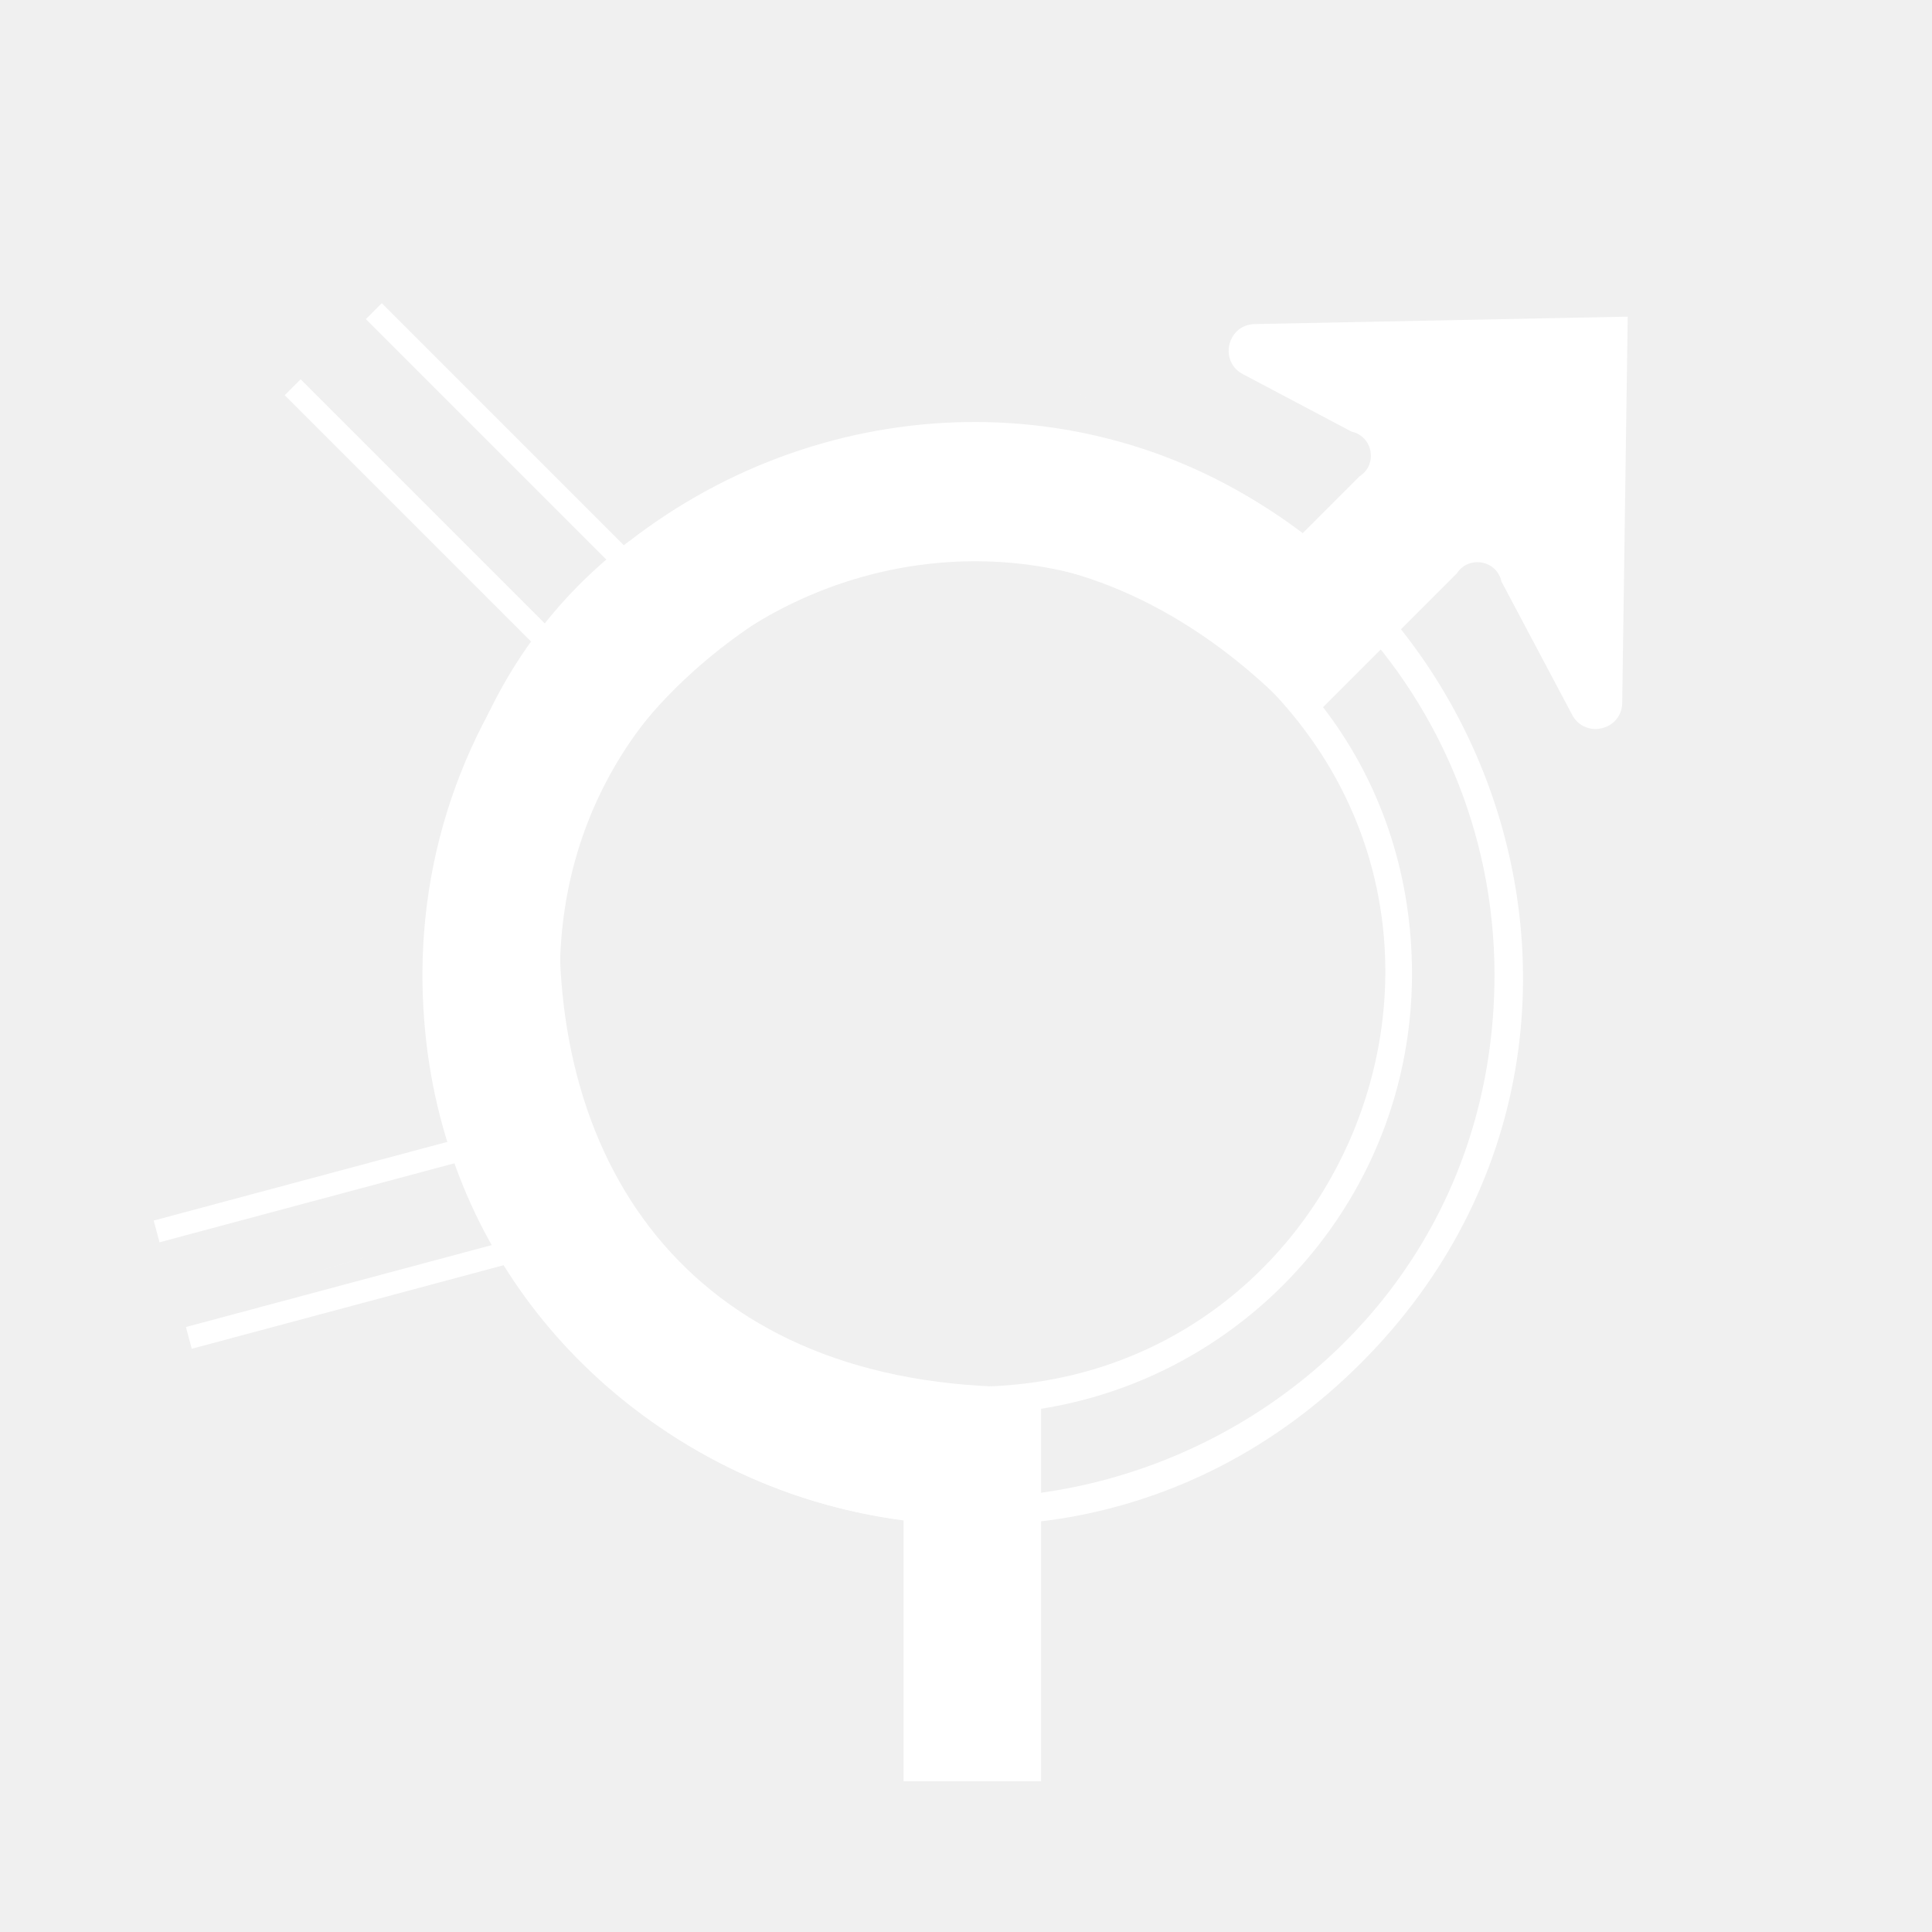
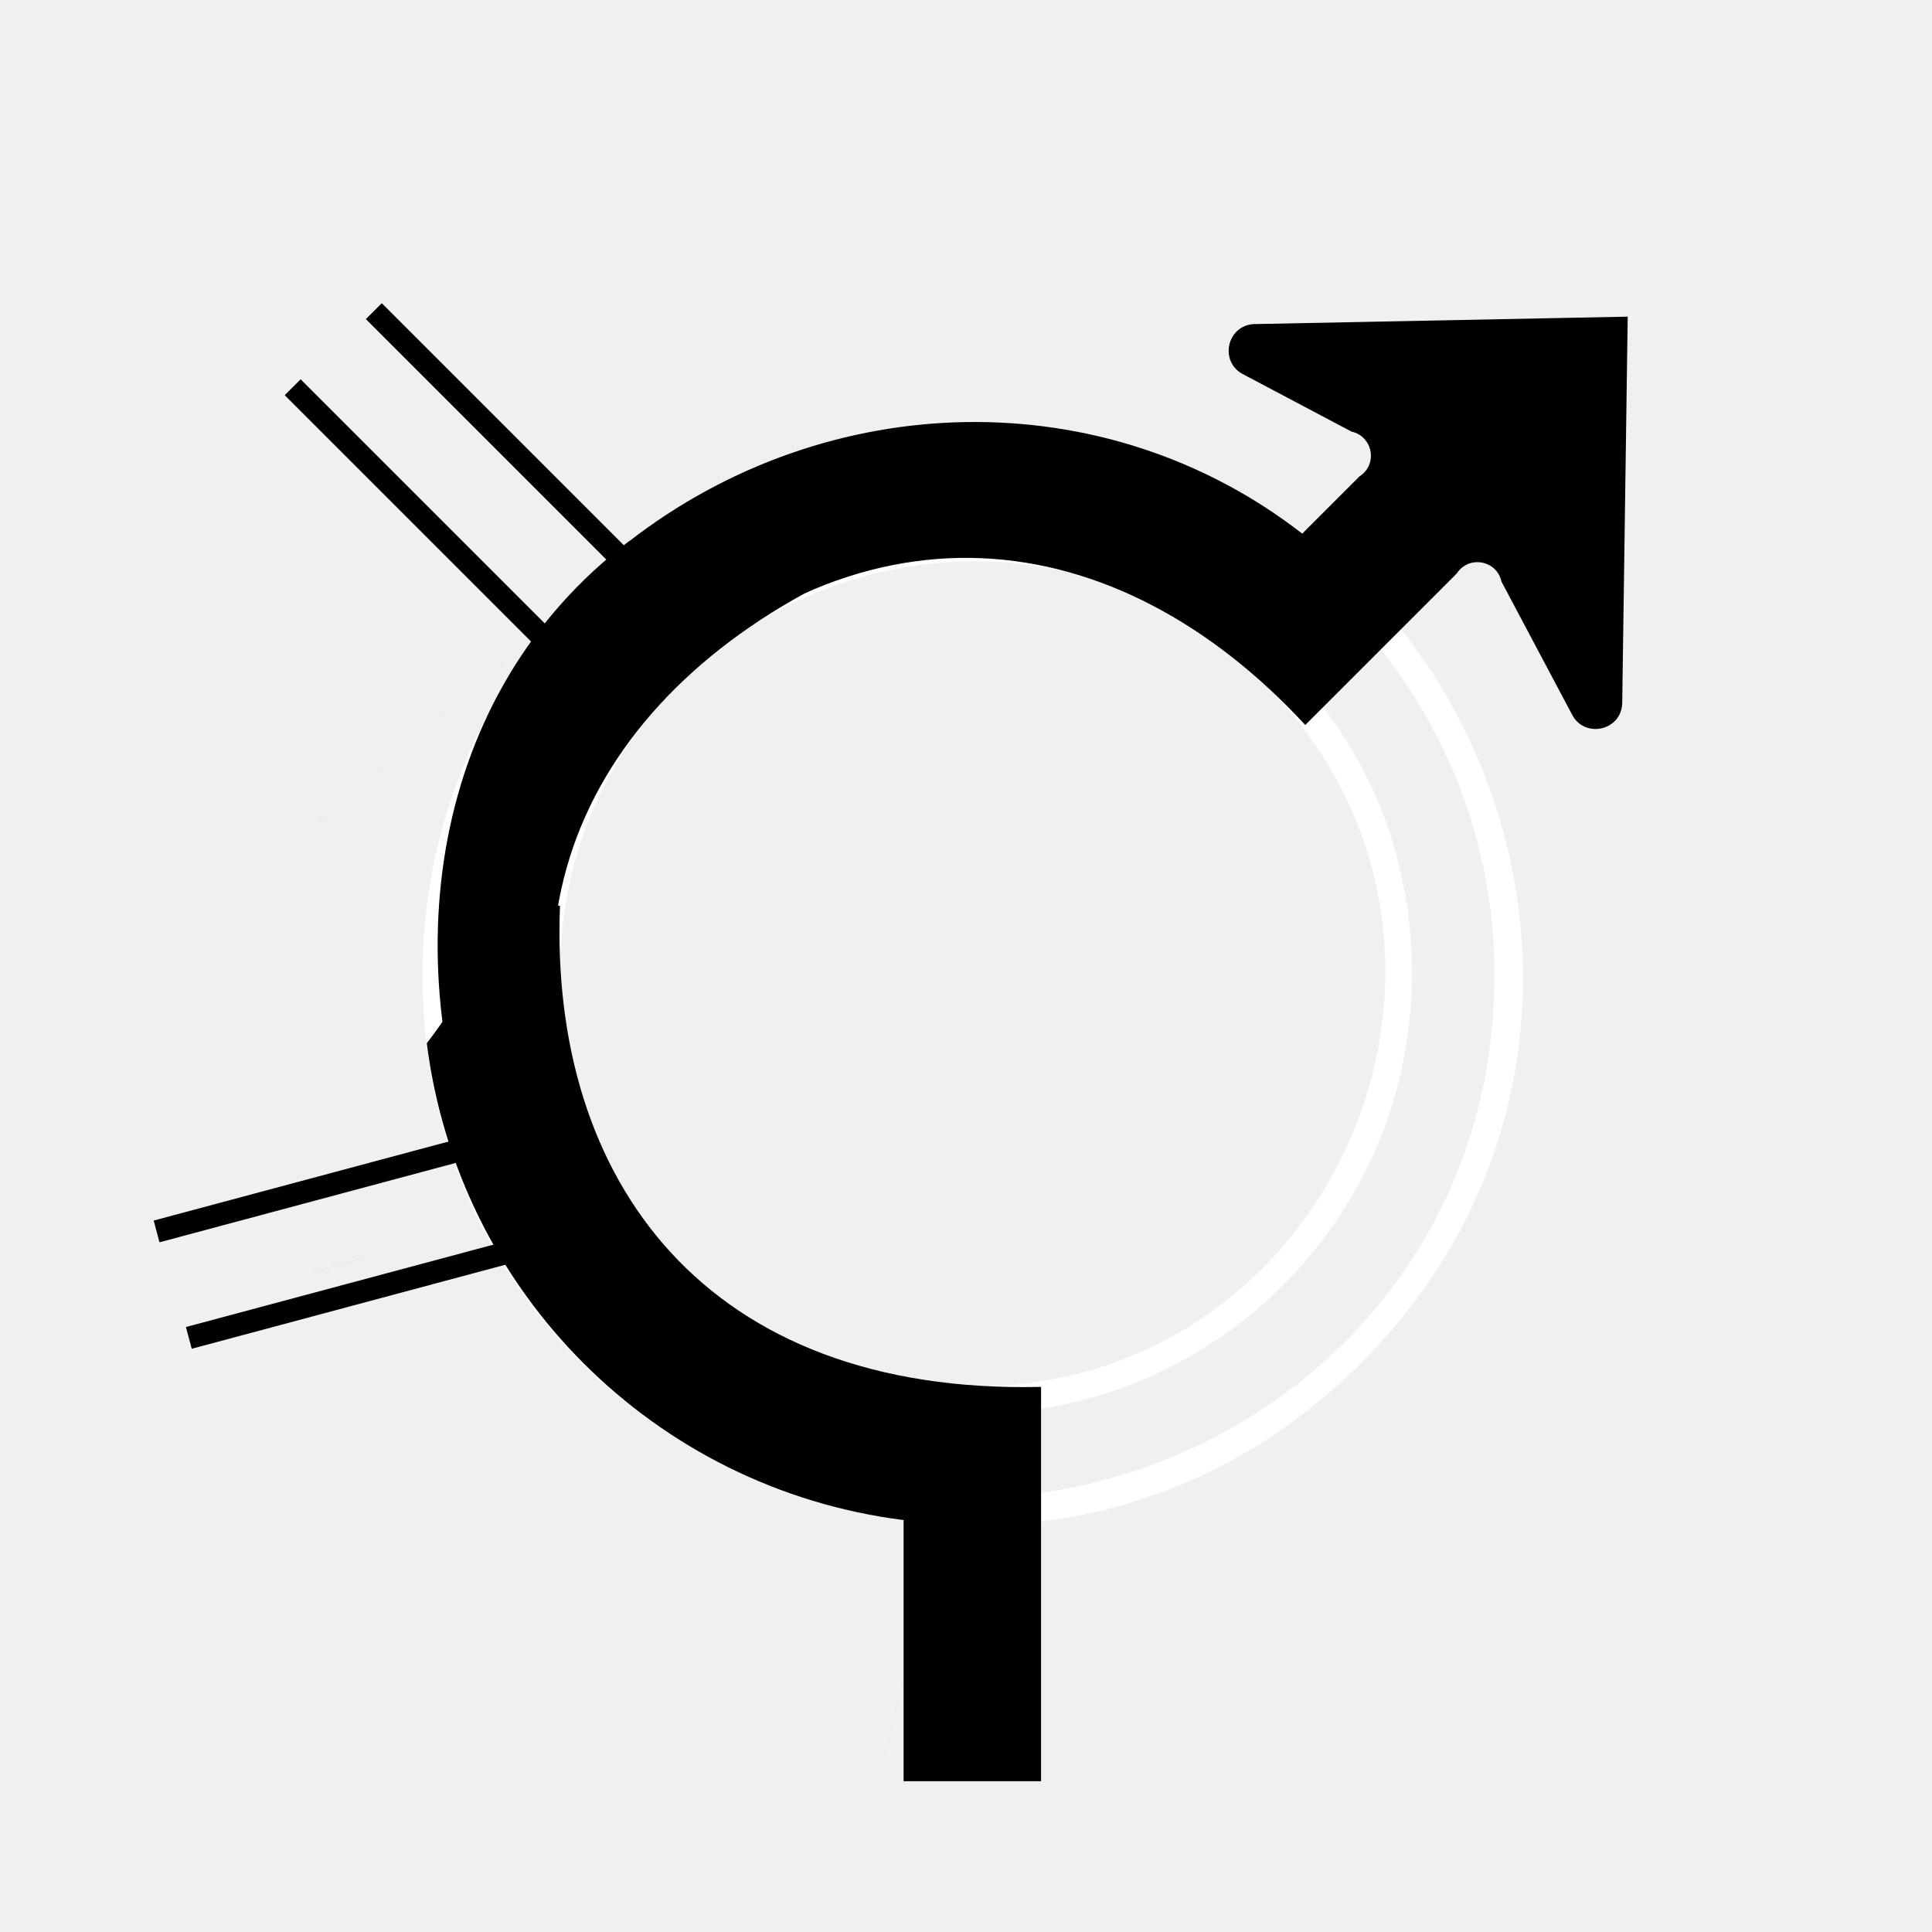
<svg xmlns="http://www.w3.org/2000/svg" id="WORKING_ICONS" data-name="WORKING ICONS" width="20" height="20" viewBox="0 0 20 20" version="1.1">
  <defs id="defs6" />
  <g id="g843">
    <path style="fill:#fff" id="path4" d="m 9.935,4.682 c 4.817,-10e-8 7.229,5.824 3.823,9.229 -3.406,3.406 -9.229,0.994 -9.229,-3.823 0.003,-2.985 2.422,-5.403 5.407,-5.407 m 0,9.959 c 4.056,0 6.087,-4.904 3.219,-7.772 -2.868,-2.868 -7.772,-0.837 -7.772,3.219 0.003,2.513 2.04,4.55 4.553,4.553 m 0,-10.244 c -5.071,7e-7 -7.609,6.13 -4.024,9.715 3.585,3.585 9.715,1.047 9.715,-4.024 -0.004,-3.142 -2.549,-5.688 -5.691,-5.691 z m 0,9.959 c -3.803,0 -5.707,-4.598 -3.018,-7.286 2.689,-2.689 7.286,-0.785 7.286,3.018 -0.003,2.356 -1.912,4.266 -4.268,4.268 z" transform="scale(-1, 1) translate(-20,0)" />
  </g>
-   <path style="fill:#fff;fill-opacity:1" d="m 15.626,10.088 c -2.009,10.392 -1.004,5.196 0,0 z m -5.691,4.268 c 1.785,7.547 0.893,3.773 0,0 z M 14.203,9.377 c 0.112,2.852 -1.515,5.062 -4.98,4.98 v 4.082 h 1.423 v -2.703 c 2.579,-0.326 4.61,-2.357 4.936,-4.936 C 14.891,9.9 14.86,9.314 14.203,9.377 Z" id="path4-3" transform="scale(-1, 1) translate(-20,0)" />
-   <path style="fill:#fff;fill-opacity:1" d="m 5.985,5.996 c 8.769,-5.928 4.384,-2.964 0,0 z m 7.042,1.006 c 4.074,-6.599 2.037,-3.299 0,0 z m -9.82,0.286 c 0.017,0.28 0.393,0.357 0.52,0.108 L 4.457,6.02 c 0.048,-0.222 0.34,-0.274 0.463,-0.083 l 1.568,1.568 c 1.937,-2.096 4.651,-2.508 7.042,8e-7 0.009,-0.533 -0.168,-1.14 -0.042,-1.901 C 11.434,4.011 8.573,3.931 6.519,5.524 L 5.926,4.931 C 5.735,4.809 5.787,4.517 6.009,4.468 L 7.13,3.875 C 7.38,3.748 7.302,3.373 7.023,3.355 l -3.873,-0.077 z" id="path4-3-6" transform="scale(-1, 1) translate(-20,0)" />
+   <path style="fill:#000;fill-opacity:1" d="m 15.626,10.088 c -2.009,10.392 -1.004,5.196 0,0 z m -5.691,4.268 c 1.785,7.547 0.893,3.773 0,0 z M 14.203,9.377 c 0.112,2.852 -1.515,5.062 -4.98,4.98 v 4.082 h 1.423 v -2.703 c 2.579,-0.326 4.61,-2.357 4.936,-4.936 C 14.891,9.9 14.86,9.314 14.203,9.377 Z" id="path4-3" transform="scale(-1, 1) translate(-20,0)" />
+   <path style="fill:#000;fill-opacity:1" d="m 5.985,5.996 c 8.769,-5.928 4.384,-2.964 0,0 z m 7.042,1.006 c 4.074,-6.599 2.037,-3.299 0,0 z m -9.82,0.286 c 0.017,0.28 0.393,0.357 0.52,0.108 L 4.457,6.02 c 0.048,-0.222 0.34,-0.274 0.463,-0.083 l 1.568,1.568 c 1.937,-2.096 4.651,-2.508 7.042,8e-7 0.009,-0.533 -0.168,-1.14 -0.042,-1.901 C 11.434,4.011 8.573,3.931 6.519,5.524 L 5.926,4.931 C 5.735,4.809 5.787,4.517 6.009,4.468 L 7.13,3.875 C 7.38,3.748 7.302,3.373 7.023,3.355 l -3.873,-0.077 z" id="path4-3-6" transform="scale(-1, 1) translate(-20,0)" />
  <g id="g4631" transform="scale(-1, 1) translate(-20,0)">
-     <rect transform="rotate(15)" y="7.44" x="17.334" height="0.233" width="3.718" id="rect4612" style="color:#fff;display:inline;overflow:visible;visibility:visible;opacity:1;fill:#fff;fill-opacity:0.994;fill-rule:evenodd;stroke:none;stroke-width:0.11;stroke-linecap:butt;stroke-linejoin:miter;stroke-miterlimit:4;stroke-dasharray:none;stroke-dashoffset:0;stroke-opacity:0.994;marker:none;marker-start:none;marker-mid:none;marker-end:none;enable-background:accumulate" />
-     <rect transform="rotate(15)" y="8.591" x="17.297" height="0.233" width="3.718" id="rect4612-7" style="color:#fff;display:inline;overflow:visible;visibility:visible;opacity:1;fill:#fff;fill-opacity:0.994;fill-rule:evenodd;stroke:none;stroke-width:0.11;stroke-linecap:butt;stroke-linejoin:miter;stroke-miterlimit:4;stroke-dasharray:none;stroke-dashoffset:0;stroke-opacity:0.994;marker:none;marker-start:none;marker-mid:none;marker-end:none;enable-background:accumulate" />
+     <rect transform="rotate(15)" y="7.44" x="17.334" height="0.233" width="3.718" id="rect4612" style="color:#000;display:inline;overflow:visible;visibility:visible;opacity:1;fill:#000;fill-opacity:0.994;fill-rule:evenodd;stroke:none;stroke-width:0.11;stroke-linecap:butt;stroke-linejoin:miter;stroke-miterlimit:4;stroke-dasharray:none;stroke-dashoffset:0;stroke-opacity:0.994;marker:none;marker-start:none;marker-mid:none;marker-end:none;enable-background:accumulate" />
+     <rect transform="rotate(15)" y="8.591" x="17.297" height="0.233" width="3.718" id="rect4612-7" style="color:#000;display:inline;overflow:visible;visibility:visible;opacity:1;fill:#000;fill-opacity:0.994;fill-rule:evenodd;stroke:none;stroke-width:0.11;stroke-linecap:butt;stroke-linejoin:miter;stroke-miterlimit:4;stroke-dasharray:none;stroke-dashoffset:0;stroke-opacity:0.994;marker:none;marker-start:none;marker-mid:none;marker-end:none;enable-background:accumulate" />
  </g>
  <g transform="rotate(-150,9.533518,10.4346)" id="g4631-5">
-     <rect transform="rotate(15)" y="7.44" x="17.334" height="0.233" width="3.718" id="rect4612-3" style="color:#fff;display:inline;overflow:visible;visibility:visible;opacity:1;fill:#fff;fill-opacity:0.994;fill-rule:evenodd;stroke:none;stroke-width:0.11;stroke-linecap:butt;stroke-linejoin:miter;stroke-miterlimit:4;stroke-dasharray:none;stroke-dashoffset:0;stroke-opacity:0.994;marker:none;marker-start:none;marker-mid:none;marker-end:none;enable-background:accumulate" />
-     <rect transform="rotate(15)" y="8.591" x="17.297" height="0.233" width="3.718" id="rect4612-7-5" style="color:#fff;display:inline;overflow:visible;visibility:visible;opacity:1;fill:#fff;fill-opacity:0.994;fill-rule:evenodd;stroke:none;stroke-width:0.11;stroke-linecap:butt;stroke-linejoin:miter;stroke-miterlimit:4;stroke-dasharray:none;stroke-dashoffset:0;stroke-opacity:0.994;marker:none;marker-start:none;marker-mid:none;marker-end:none;enable-background:accumulate" />
+     <rect transform="rotate(15)" y="7.44" x="17.334" height="0.233" width="3.718" id="rect4612-3" style="color:#000;display:inline;overflow:visible;visibility:visible;opacity:1;fill:#000;fill-opacity:0.994;fill-rule:evenodd;stroke:none;stroke-width:0.11;stroke-linecap:butt;stroke-linejoin:miter;stroke-miterlimit:4;stroke-dasharray:none;stroke-dashoffset:0;stroke-opacity:0.994;marker:none;marker-start:none;marker-mid:none;marker-end:none;enable-background:accumulate" />
+     <rect transform="rotate(15)" y="8.591" x="17.297" height="0.233" width="3.718" id="rect4612-7-5" style="color:#000;display:inline;overflow:visible;visibility:visible;opacity:1;fill:#000;fill-opacity:0.994;fill-rule:evenodd;stroke:none;stroke-width:0.11;stroke-linecap:butt;stroke-linejoin:miter;stroke-miterlimit:4;stroke-dasharray:none;stroke-dashoffset:0;stroke-opacity:0.994;marker:none;marker-start:none;marker-mid:none;marker-end:none;enable-background:accumulate" />
  </g>
-   <path style="fill:#fff;fill-opacity:1" d="m 12.894,5.21 c 7.995,6.936 3.998,3.468 0,0 z m 0.851,7.063 c 7.428,2.227 3.714,1.114 0,0 z m -2.178,-6.186 c 2.526,1.329 3.627,3.843 1.823,6.802 1.532,-0.12 0.815,0.042 1.546,-0.513 1.007,-2.396 0.623,-5.201 -1.447,-6.773 -1.124,0.148 -1.648,-0.118 -1.922,0.483 z" id="path4-3-62" transform="scale(-1, 1) translate(-20,0)" />
+   <path style="fill:#000;fill-opacity:1" d="m 12.894,5.21 c 7.995,6.936 3.998,3.468 0,0 z m 0.851,7.063 c 7.428,2.227 3.714,1.114 0,0 z m -2.178,-6.186 c 2.526,1.329 3.627,3.843 1.823,6.802 1.532,-0.12 0.815,0.042 1.546,-0.513 1.007,-2.396 0.623,-5.201 -1.447,-6.773 -1.124,0.148 -1.648,-0.118 -1.922,0.483 z" id="path4-3-62" transform="scale(-1, 1) translate(-20,0)" />
</svg>
